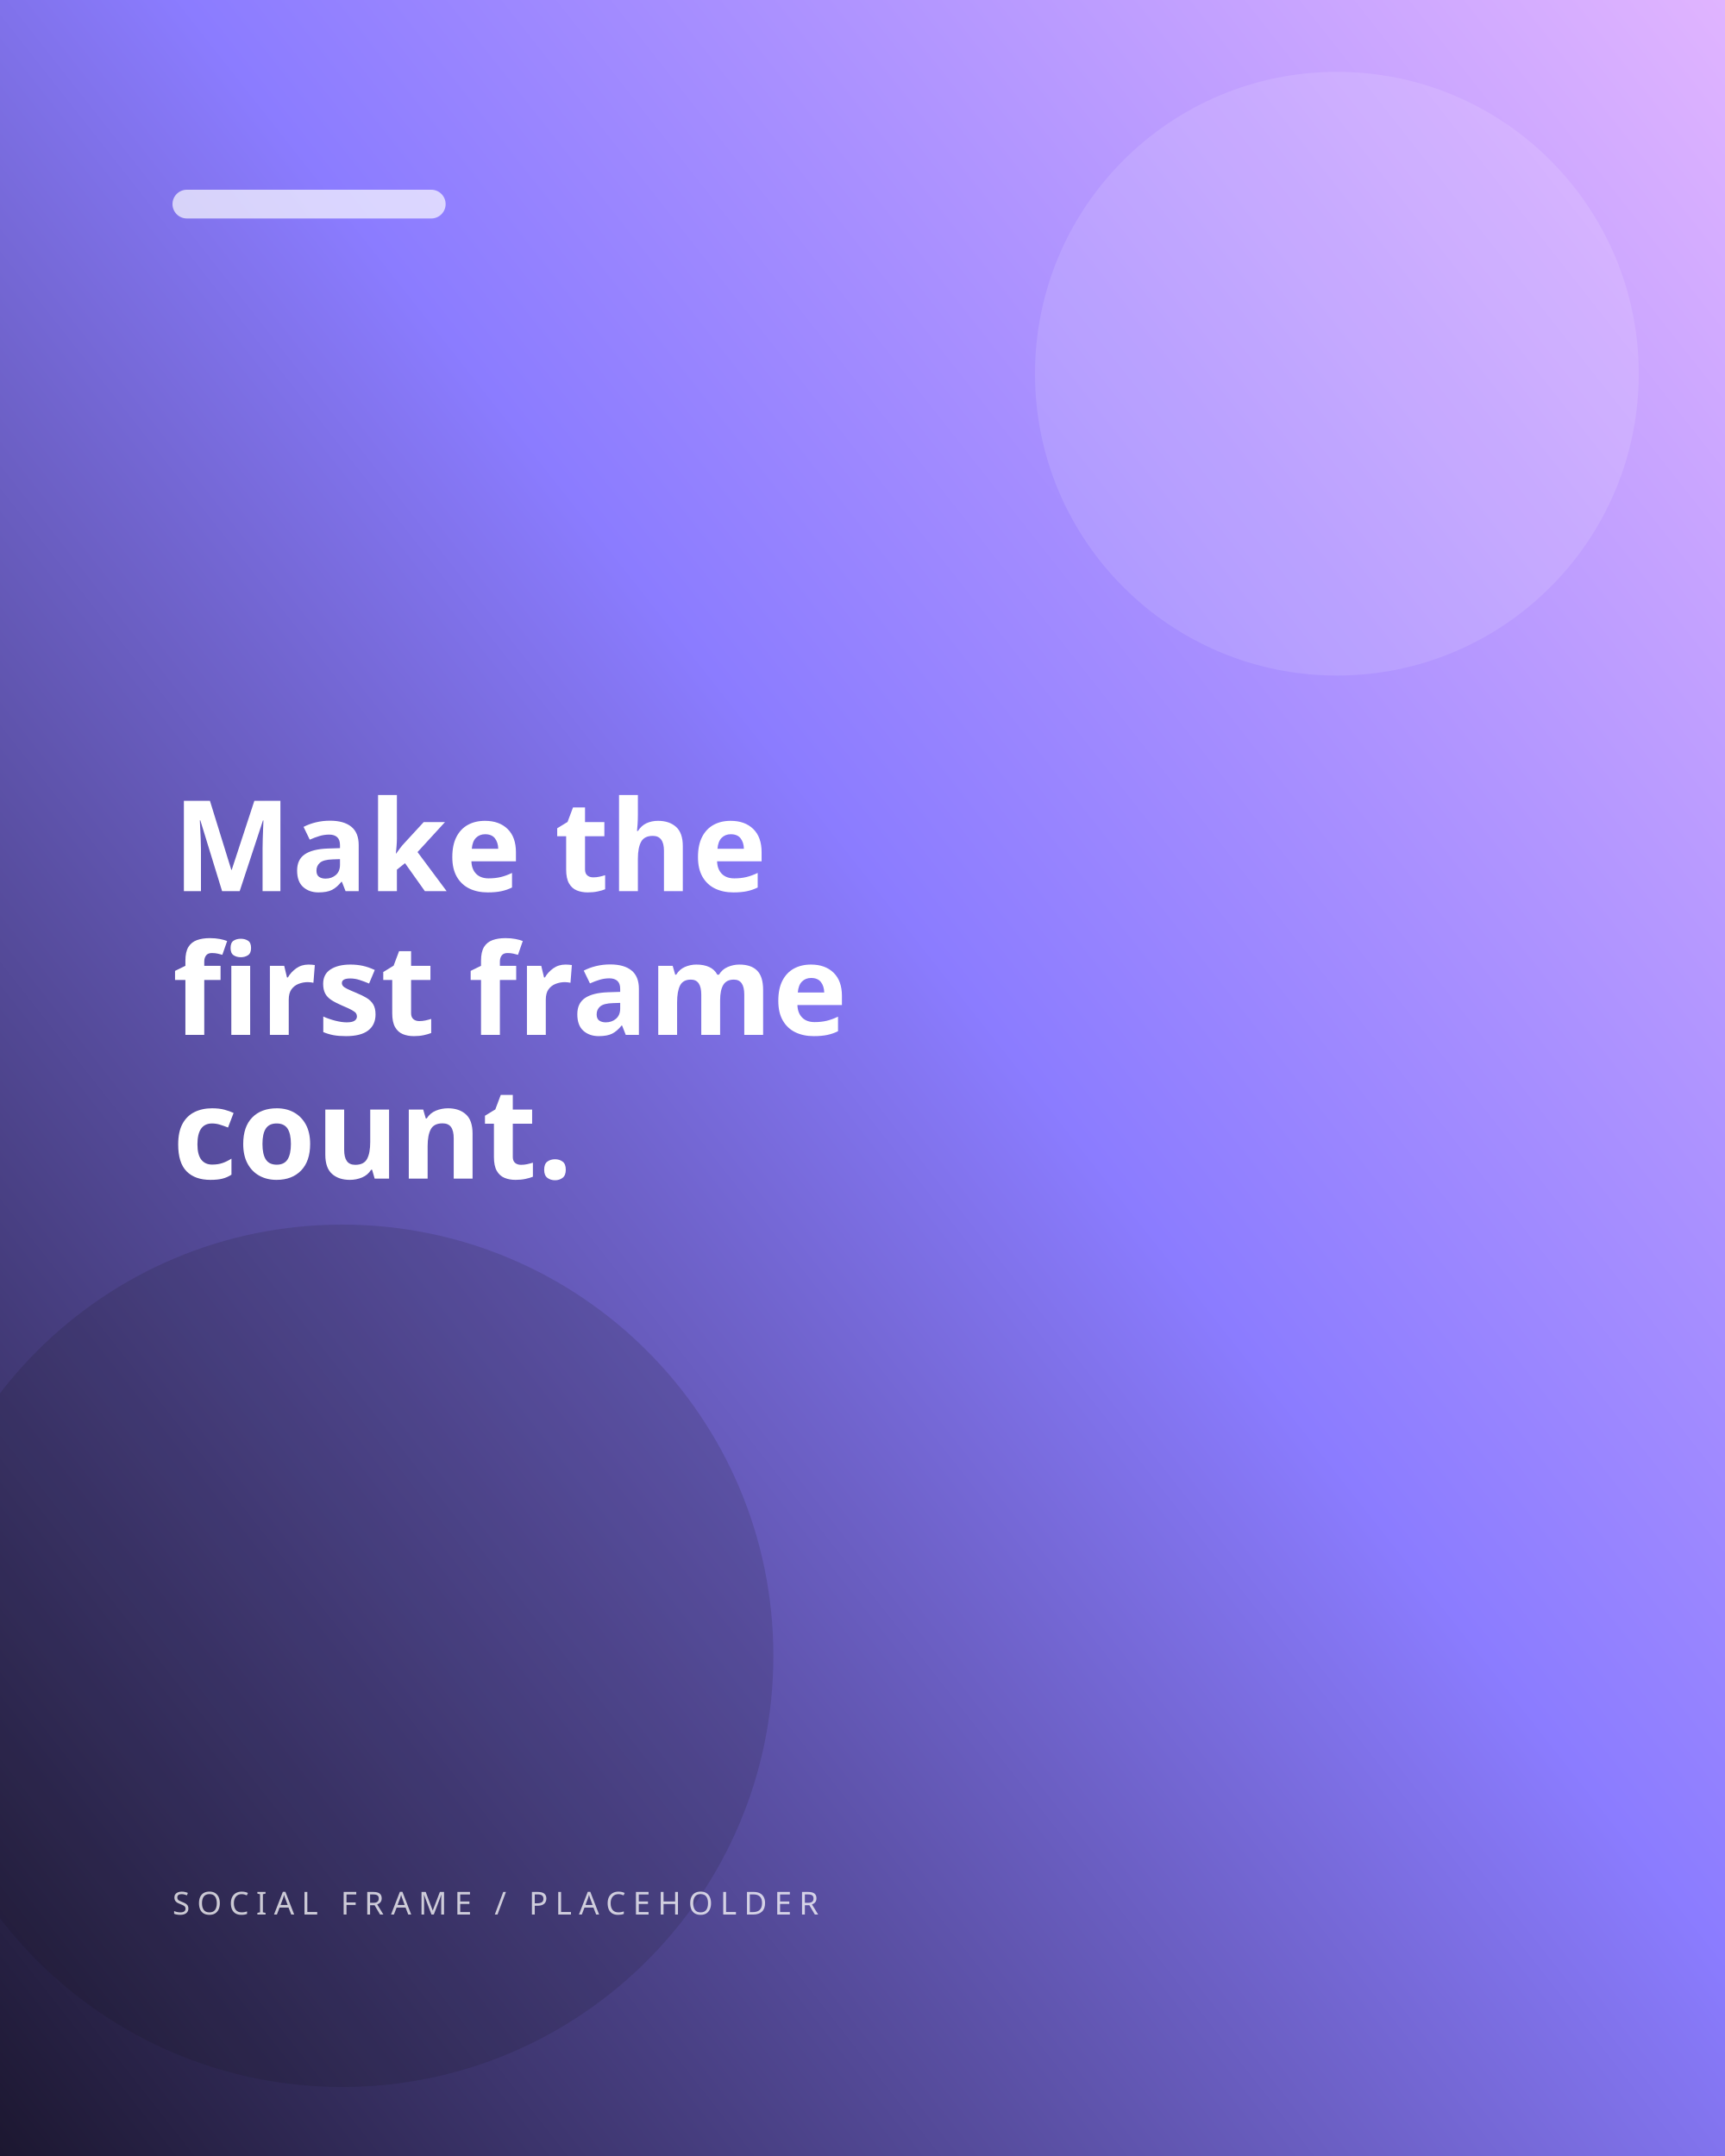
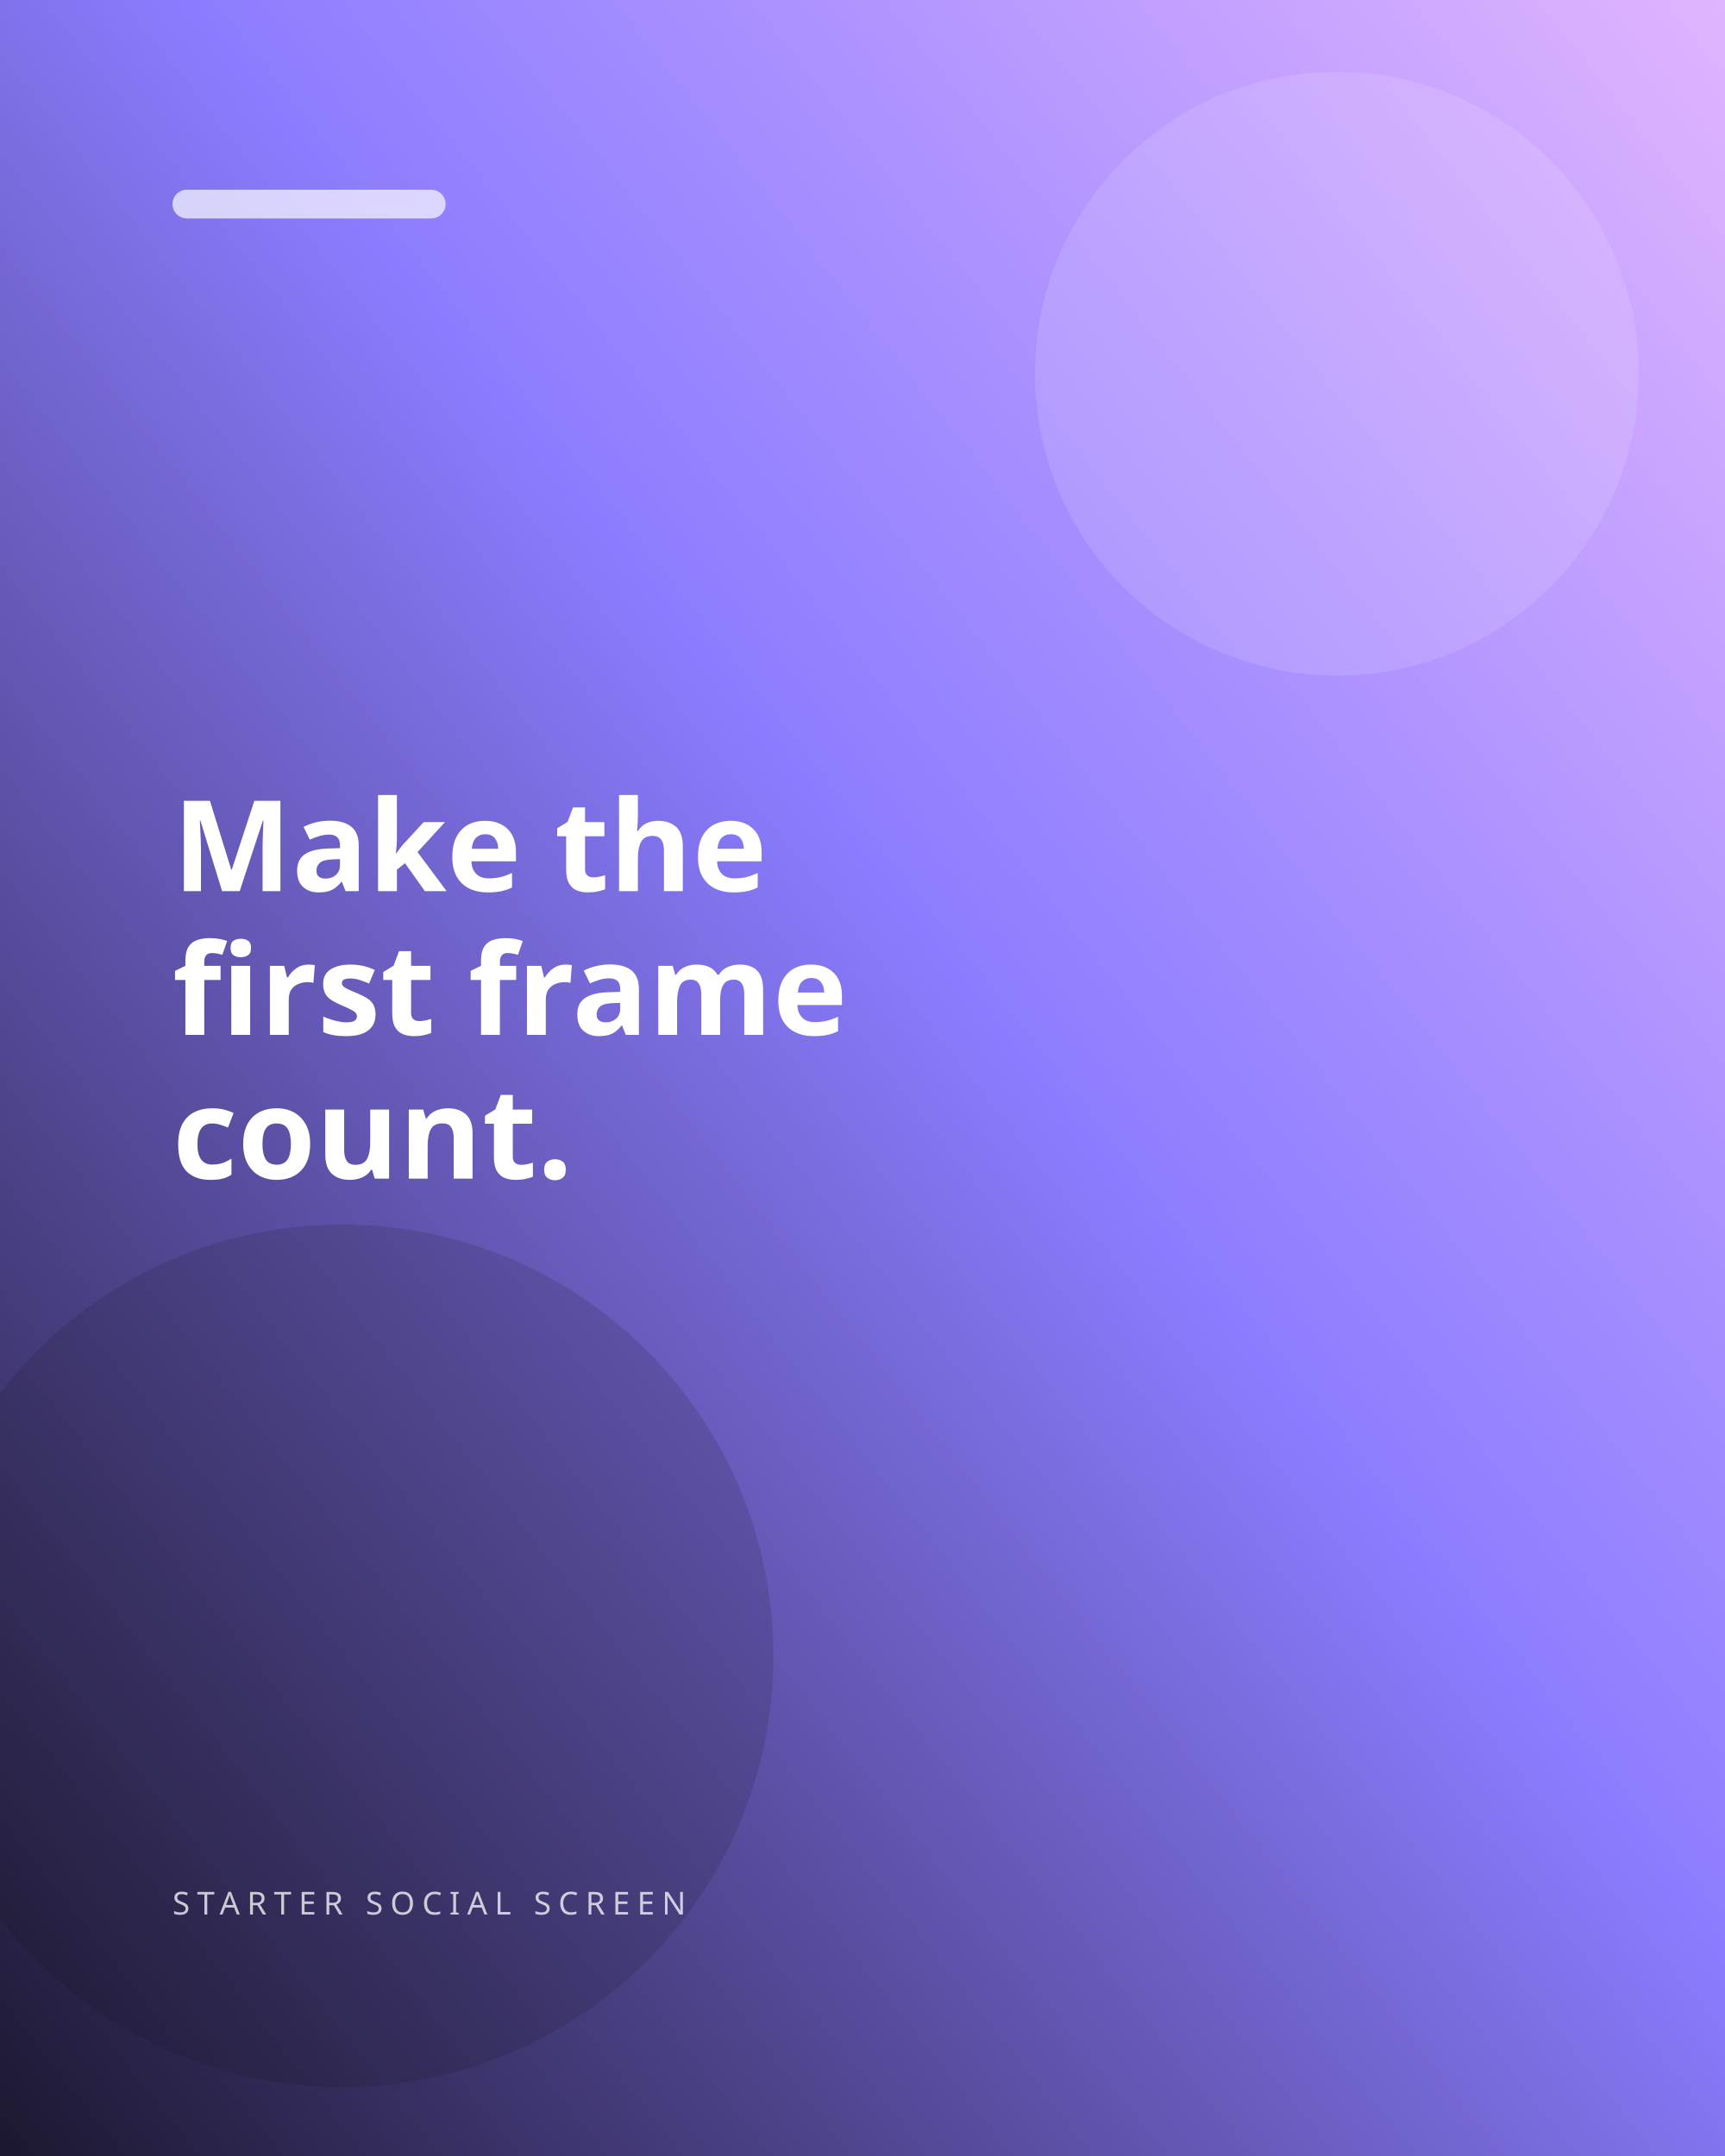
<svg xmlns="http://www.w3.org/2000/svg" width="1200" height="1500" viewBox="0 0 1200 1500">
  <defs>
    <linearGradient id="social" x1="0" x2="1" y1="1" y2="0">
      <stop stop-color="#1c1730" />
      <stop offset=".55" stop-color="#8b7cff" />
      <stop offset="1" stop-color="#e0b4ff" />
    </linearGradient>
  </defs>
  <rect width="1200" height="1500" fill="url(#social)" />
  <circle cx="930" cy="260" r="210" fill="#fff" opacity=".12" />
  <circle cx="238" cy="1152" r="300" fill="#0c0d10" opacity=".14" />
  <rect x="120" y="132" width="190" height="20" rx="10" fill="#fff" opacity=".68" />
  <text x="120" y="620" fill="#fff" font-family="sans-serif" font-size="88" font-weight="700">Make the</text>
  <text x="120" y="720" fill="#fff" font-family="sans-serif" font-size="88" font-weight="700">first frame</text>
  <text x="120" y="820" fill="#fff" font-family="sans-serif" font-size="88" font-weight="700">count.</text>
-   <text x="120" y="1332" fill="#fff" font-family="sans-serif" font-size="22" letter-spacing="5" opacity=".75">SOCIAL FRAME / PLACEHOLDER</text>
+   <text x="120" y="1332" fill="#fff" font-family="sans-serif" font-size="22" letter-spacing="5" opacity=".75">STARTER SOCIAL SCREEN</text>
</svg>
